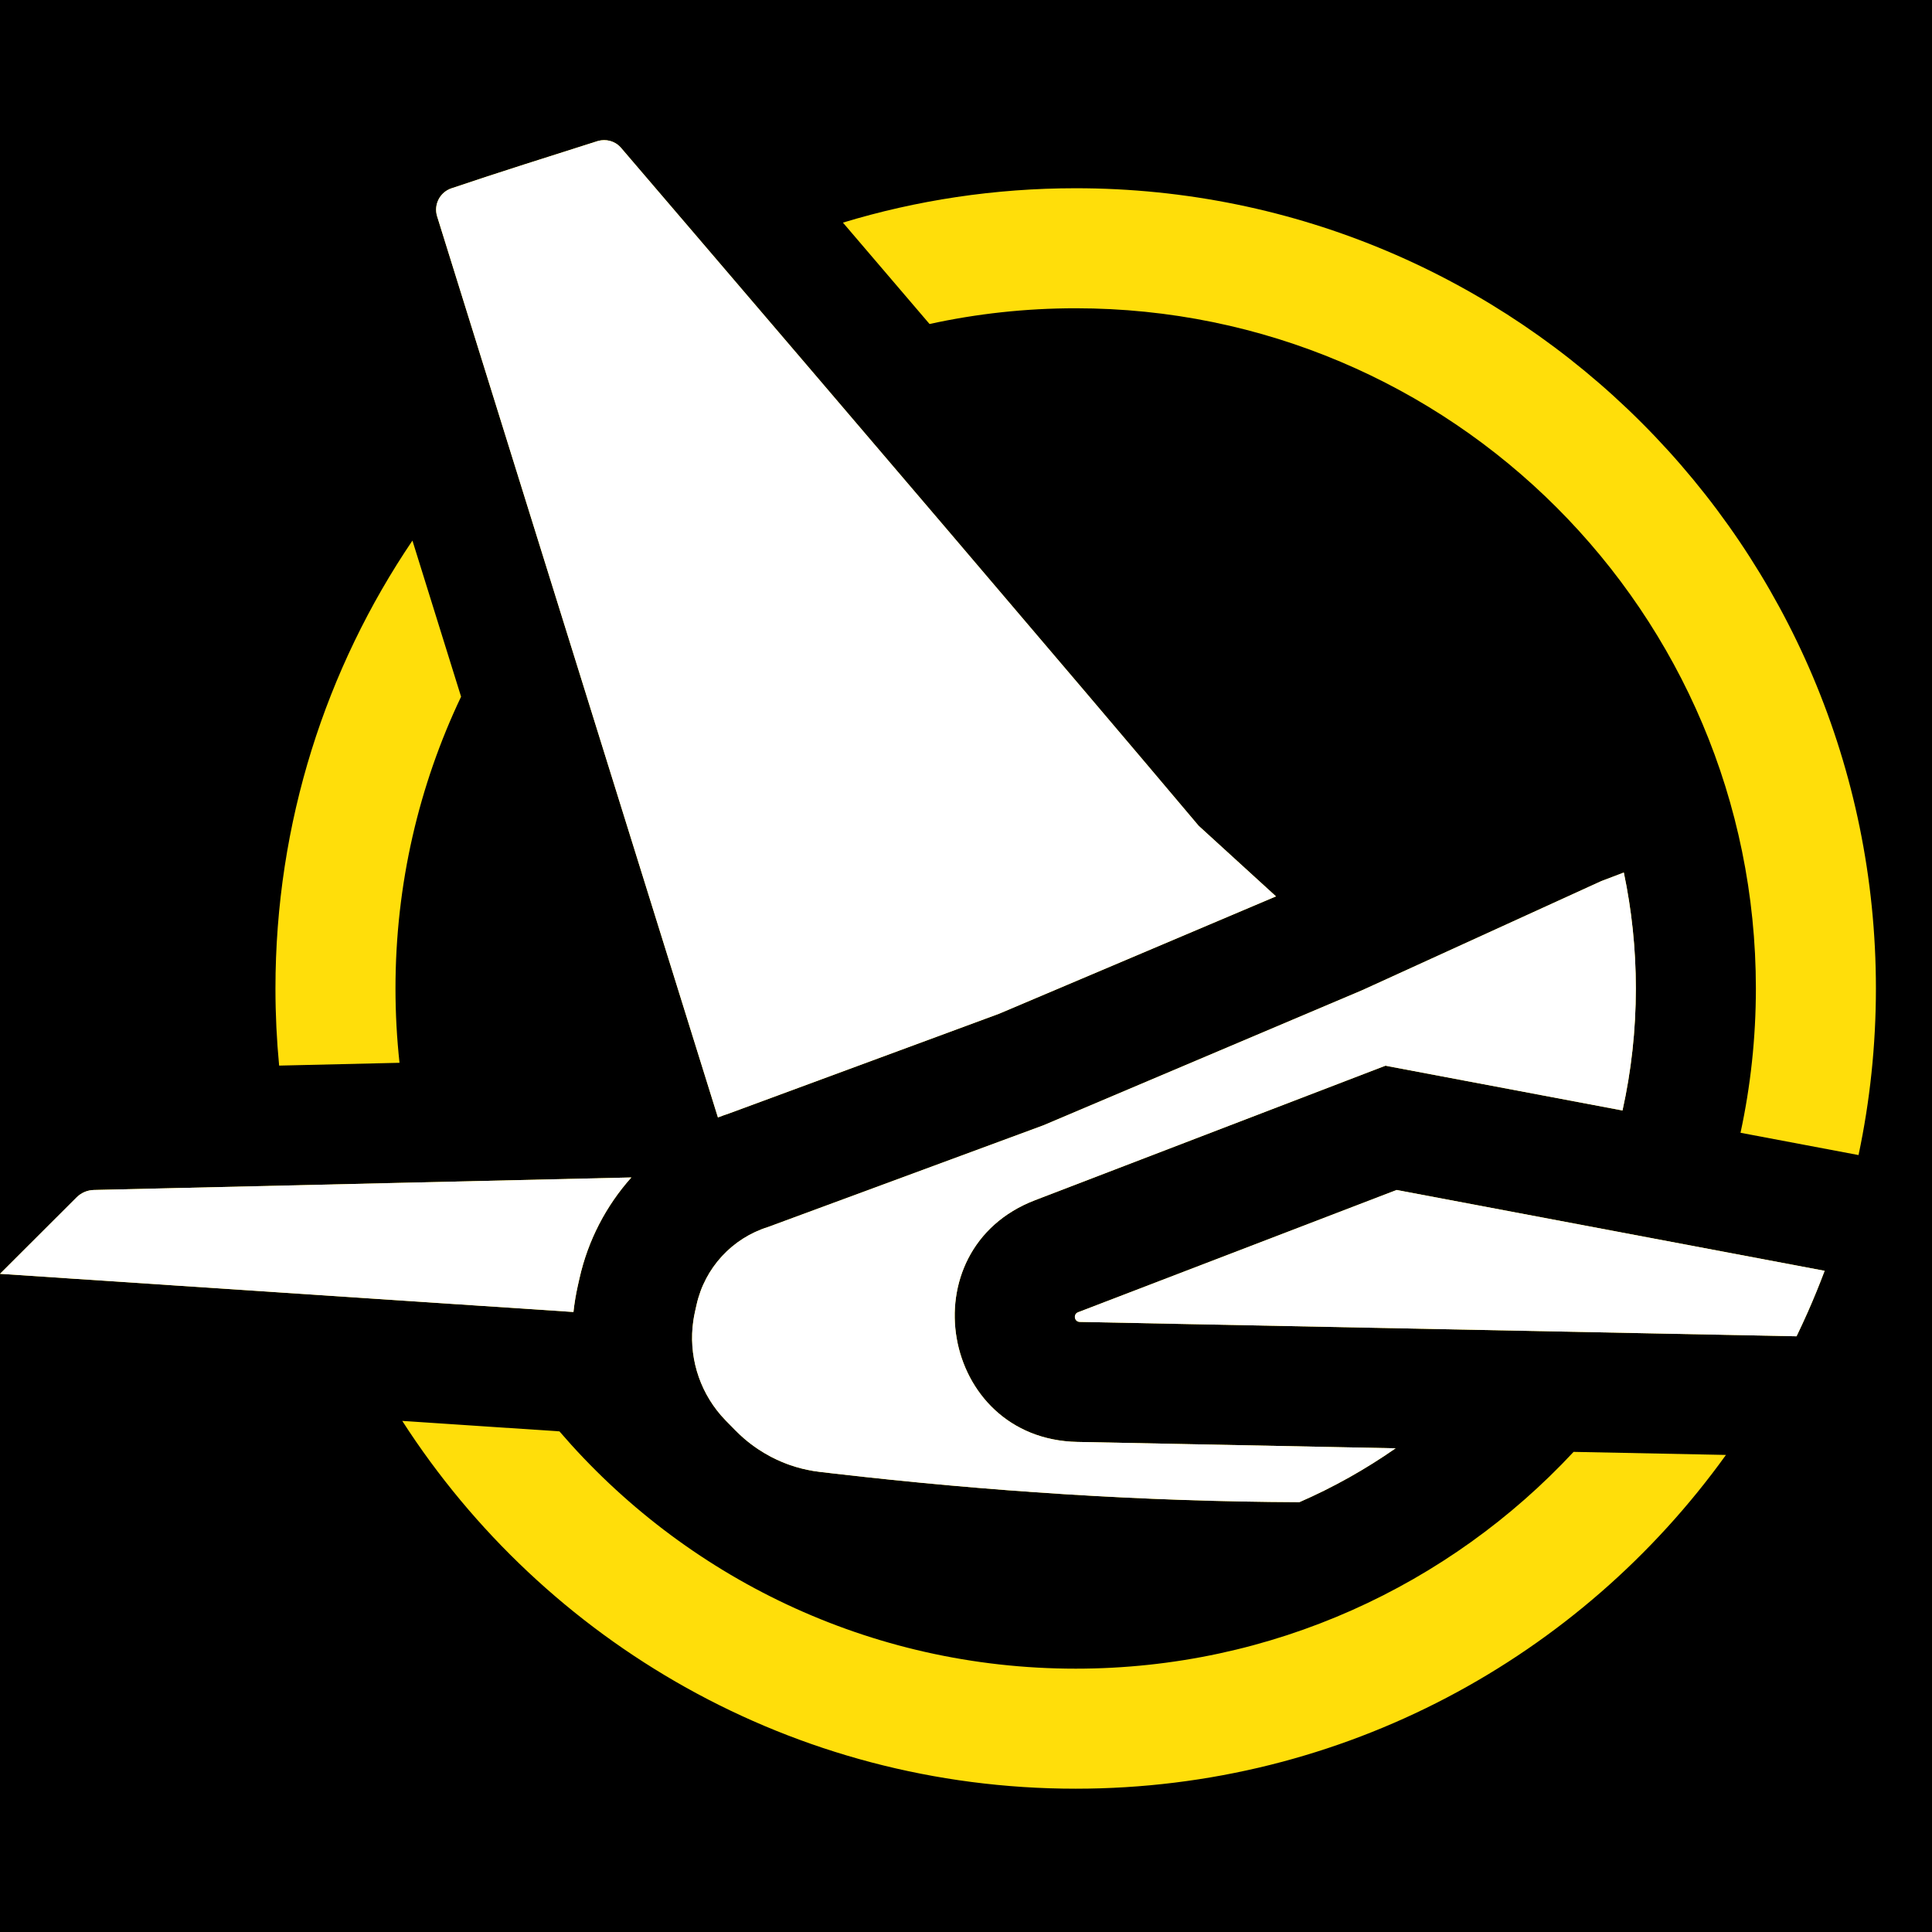
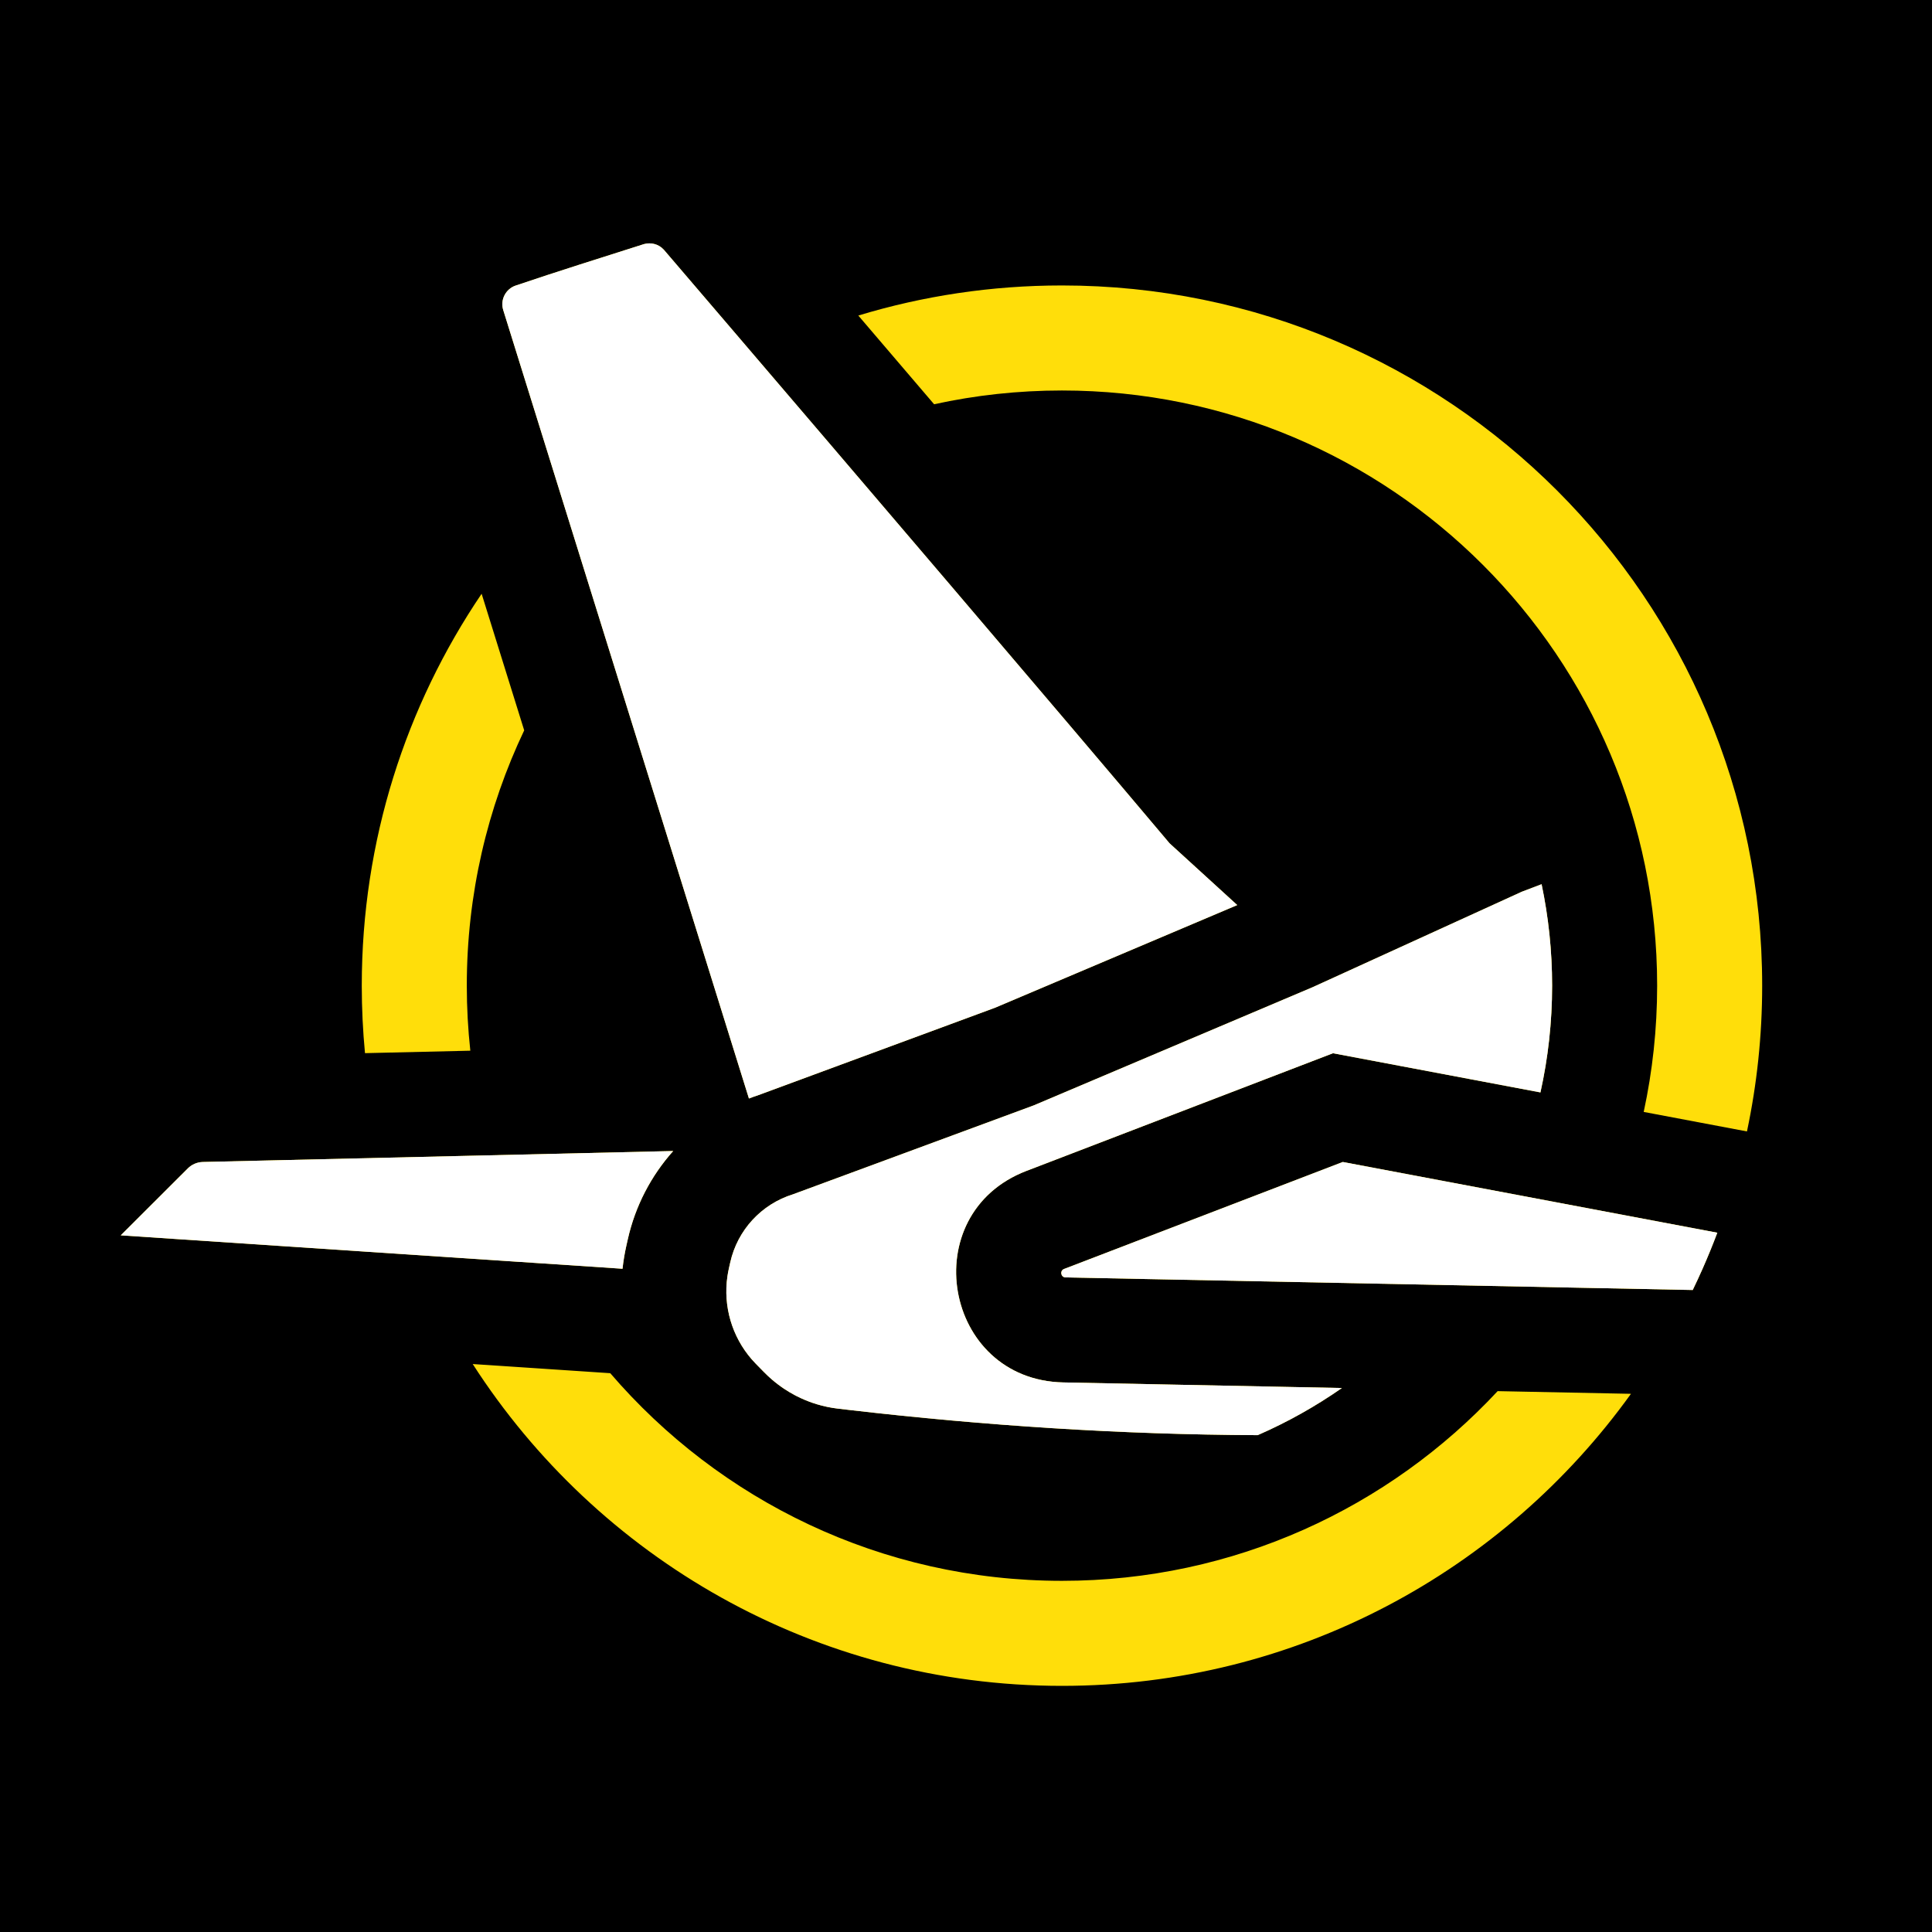
- <svg xmlns="http://www.w3.org/2000/svg" width="710" height="710" viewBox="0 -51.5 710 710" fill="none">
-   <rect x="0" y="-51.5" width="710" height="710" fill="#000000" />
-   <path d="M205.593 474.521C251.437 527.906 319.421 561.726 395.308 561.726C467.56 561.726 532.649 531.069 578.284 482.056L634.279 483.18C580.903 557.459 493.757 605.838 395.308 605.838C291.436 605.838 200.144 551.984 147.825 470.676L205.593 474.521Z" fill="#FFDE0A" />
-   <path d="M596.745 269.151C599.638 282.897 601.164 297.149 601.164 311.755C601.164 327.156 599.47 342.161 596.262 356.596L509.128 340.14L380.383 389.56C333.307 407.631 345.491 477.364 395.907 478.398L512.879 480.744C501.831 488.445 489.996 495.097 477.512 500.54C419.734 500.3 362.628 496.5 306.645 490.037C304.808 489.824 302.971 489.61 301.135 489.392C298.153 489.038 295.228 488.424 292.39 487.569C291.726 487.368 291.066 487.156 290.412 486.93C289.993 486.784 289.576 486.633 289.161 486.477C288.552 486.248 287.946 486.009 287.346 485.757C286.125 485.246 284.925 484.686 283.748 484.083C283.516 483.964 283.285 483.842 283.055 483.72C281.56 482.926 280.102 482.06 278.689 481.123C276.86 479.909 275.103 478.576 273.432 477.135C272.329 476.183 271.263 475.184 270.237 474.139L266.794 470.632C266.162 469.987 265.552 469.325 264.965 468.648C256.678 459.085 252.97 446.381 254.794 433.877C254.951 432.8 255.146 431.722 255.386 430.65L255.985 427.973C259.019 414.419 269.063 403.528 282.31 399.398L383.4 362.065L500.636 312.382L504.671 310.538L504.673 310.54L588.241 272.403L588.456 272.305L588.679 272.22L596.745 269.151Z" fill="#FFDE0A" />
-   <path d="M670.547 415.518C668.636 420.586 666.595 425.589 664.416 430.519C664.359 430.648 664.303 430.777 664.245 430.906C662.951 433.823 661.608 436.713 660.223 439.579L610.753 438.587L610.755 438.585L396.812 434.295C394.796 434.254 394.308 431.464 396.191 430.741L513.245 385.811L670.547 415.518Z" fill="#FFDE0A" />
-   <path d="M232.018 381.208C222.753 391.579 216.084 404.291 212.939 418.342L212.342 421.007L212.338 421.018C211.622 424.218 211.09 427.435 210.739 430.653L174.063 428.21L174.065 428.212L0 416.624L28.184 388.496C29.854 386.829 32.104 385.869 34.463 385.814L232.018 381.208Z" fill="#FFDE0A" />
-   <path d="M395.308 17.676C557.724 17.676 689.389 149.341 689.389 311.757C689.389 332.751 687.184 353.231 683.001 372.979L639.631 364.787C643.325 347.695 645.276 329.954 645.277 311.757C645.277 173.703 533.362 61.788 395.308 61.788C376.873 61.788 358.904 63.783 341.605 67.57C330.304 54.334 319.535 41.735 309.772 30.312C336.839 22.097 365.557 17.676 395.308 17.676Z" fill="#FFDE0A" />
-   <path d="M220.006 0.244C222.545 -0.381 225.719 0.124 228.013 2.593L228.248 2.855L256.267 35.602C302.705 89.901 394.36 197.186 440.497 251.972L468.919 277.91L367.143 321.044L267.884 357.7C266.518 358.151 265.167 358.637 263.835 359.154L200.319 155.331L200.318 155.335L160.642 28.008C159.308 23.722 161.635 19.148 165.894 17.71C183.72 11.695 201.677 6.053 219.491 0.389L220.006 0.244Z" fill="#FFDE0A" />
-   <path d="M169.445 204.53C153.991 237.024 145.339 273.38 145.339 311.757C145.339 320.987 145.843 330.1 146.818 339.071L102.58 340.103C101.688 330.774 101.227 321.319 101.227 311.757C101.227 250.777 119.787 194.13 151.567 147.16L169.445 204.53Z" fill="#FFDE0A" />
-   <path d="M596.745 269.151C599.638 282.897 601.164 297.149 601.164 311.755C601.164 327.156 599.47 342.161 596.262 356.596L509.128 340.14L380.383 389.56C333.307 407.631 345.491 477.364 395.907 478.398L512.879 480.744C501.831 488.445 489.996 495.097 477.512 500.54C419.734 500.3 362.628 496.5 306.645 490.037C304.808 489.824 302.971 489.61 301.135 489.392C298.153 489.038 295.228 488.424 292.39 487.569C291.726 487.368 291.066 487.156 290.412 486.93C289.993 486.784 289.576 486.633 289.161 486.477C288.552 486.249 287.946 486.009 287.346 485.757C286.125 485.246 284.925 484.686 283.748 484.083C283.516 483.964 283.285 483.842 283.055 483.72C281.56 482.926 280.102 482.06 278.689 481.123C276.86 479.909 275.103 478.576 273.432 477.135C272.329 476.183 271.263 475.184 270.237 474.139L266.794 470.632C266.162 469.987 265.552 469.325 264.965 468.648C256.678 459.085 252.97 446.381 254.794 433.877C254.951 432.8 255.146 431.722 255.386 430.65L255.985 427.973C259.019 414.419 269.063 403.528 282.31 399.398L383.4 362.065L500.636 312.382L504.671 310.538L504.673 310.54L588.241 272.403L588.456 272.305L588.679 272.22L596.745 269.151Z" fill="white" />
-   <path d="M670.547 415.518C668.636 420.586 666.595 425.589 664.416 430.519C664.359 430.648 664.303 430.777 664.245 430.906C662.951 433.823 661.608 436.713 660.223 439.579L610.753 438.587L610.755 438.585L396.812 434.295C394.796 434.254 394.308 431.464 396.191 430.741L513.245 385.811L670.547 415.518Z" fill="white" />
-   <path d="M232.018 381.208C222.753 391.579 216.084 404.291 212.939 418.342L212.342 421.007L212.338 421.018C211.622 424.218 211.09 427.435 210.739 430.653L174.063 428.21L174.065 428.212L0 416.624L28.184 388.496C29.854 386.829 32.104 385.869 34.463 385.814L232.018 381.208Z" fill="white" />
-   <path d="M220.006 0.244C222.545 -0.381 225.719 0.124 228.013 2.593L228.248 2.855L256.267 35.602C302.705 89.901 394.36 197.186 440.497 251.972L468.919 277.91L367.143 321.044L267.884 357.7C266.518 358.151 265.167 358.637 263.835 359.154L200.319 155.331L200.318 155.335L160.642 28.008C159.308 23.722 161.635 19.148 165.894 17.71C183.72 11.695 201.677 6.053 219.491 0.389L220.006 0.244Z" fill="white" />
+ <svg xmlns="http://www.w3.org/2000/svg" width="32" height="32" viewBox="0 0 32 32" fill="none">
+   <rect width="32" height="32" fill="#000000" />
+   <svg x="2" y="2" width="28" height="28" viewBox="0 -51.5 710 710">
+     <path d="M205.593 474.521C251.437 527.906 319.421 561.726 395.308 561.726C467.56 561.726 532.649 531.069 578.284 482.056L634.279 483.18C580.903 557.459 493.757 605.838 395.308 605.838C291.436 605.838 200.144 551.984 147.825 470.676L205.593 474.521Z" fill="#FFDE0A" />
+     <path d="M596.745 269.151C599.638 282.897 601.164 297.149 601.164 311.755C601.164 327.156 599.47 342.161 596.262 356.596L509.128 340.14L380.383 389.56C333.307 407.631 345.491 477.364 395.907 478.398L512.879 480.744C501.831 488.445 489.996 495.097 477.512 500.54C419.734 500.3 362.628 496.5 306.645 490.037C304.808 489.824 302.971 489.61 301.135 489.392C298.153 489.038 295.228 488.424 292.39 487.569C291.726 487.368 291.066 487.156 290.412 486.93C289.993 486.784 289.576 486.633 289.161 486.477C288.552 486.248 287.946 486.009 287.346 485.757C286.125 485.246 284.925 484.686 283.748 484.083C283.516 483.964 283.285 483.842 283.055 483.72C281.56 482.926 280.102 482.06 278.689 481.123C276.86 479.909 275.103 478.576 273.432 477.135C272.329 476.183 271.263 475.184 270.237 474.139L266.794 470.632C266.162 469.987 265.552 469.325 264.965 468.648C256.678 459.085 252.97 446.381 254.794 433.877C254.951 432.8 255.146 431.722 255.386 430.65L255.985 427.973C259.019 414.419 269.063 403.528 282.31 399.398L383.4 362.065L500.636 312.382L504.671 310.538L504.673 310.54L588.241 272.403L588.456 272.305L588.679 272.22L596.745 269.151Z" fill="#FFDE0A" />
+     <path d="M670.547 415.518C668.636 420.586 666.595 425.589 664.416 430.519C664.359 430.648 664.303 430.777 664.245 430.906C662.951 433.823 661.608 436.713 660.223 439.579L610.753 438.587L610.755 438.585L396.812 434.295C394.796 434.254 394.308 431.464 396.191 430.741L513.245 385.811L670.547 415.518Z" fill="#FFDE0A" />
+     <path d="M232.018 381.208C222.753 391.579 216.084 404.291 212.939 418.342L212.342 421.007L212.338 421.018C211.622 424.218 211.09 427.435 210.739 430.653L174.063 428.21L174.065 428.212L0 416.624L28.184 388.496C29.854 386.829 32.104 385.869 34.463 385.814L232.018 381.208Z" fill="#FFDE0A" />
+     <path d="M395.308 17.676C557.724 17.676 689.389 149.341 689.389 311.757C689.389 332.751 687.184 353.231 683.001 372.979L639.631 364.787C643.325 347.695 645.276 329.954 645.277 311.757C645.277 173.703 533.362 61.788 395.308 61.788C376.873 61.788 358.904 63.783 341.605 67.57C330.304 54.334 319.535 41.735 309.772 30.312C336.839 22.097 365.557 17.676 395.308 17.676Z" fill="#FFDE0A" />
+     <path d="M220.006 0.244C222.545 -0.381 225.719 0.124 228.013 2.593L228.248 2.855L256.267 35.602C302.705 89.901 394.36 197.186 440.497 251.972L468.919 277.91L367.143 321.044L267.884 357.7C266.518 358.151 265.167 358.637 263.835 359.154L200.319 155.331L200.318 155.335L160.642 28.008C159.308 23.722 161.635 19.148 165.894 17.71C183.72 11.695 201.677 6.053 219.491 0.389L220.006 0.244Z" fill="#FFDE0A" />
+     <path d="M169.445 204.53C153.991 237.024 145.339 273.38 145.339 311.757C145.339 320.987 145.843 330.1 146.818 339.071L102.58 340.103C101.688 330.774 101.227 321.319 101.227 311.757C101.227 250.777 119.787 194.13 151.567 147.16L169.445 204.53Z" fill="#FFDE0A" />
+     <path d="M596.745 269.151C599.638 282.897 601.164 297.149 601.164 311.755C601.164 327.156 599.47 342.161 596.262 356.596L509.128 340.14L380.383 389.56C333.307 407.631 345.491 477.364 395.907 478.398L512.879 480.744C501.831 488.445 489.996 495.097 477.512 500.54C419.734 500.3 362.628 496.5 306.645 490.037C304.808 489.824 302.971 489.61 301.135 489.392C298.153 489.038 295.228 488.424 292.39 487.569C291.726 487.368 291.066 487.156 290.412 486.93C289.993 486.784 289.576 486.633 289.161 486.477C288.552 486.249 287.946 486.009 287.346 485.757C286.125 485.246 284.925 484.686 283.748 484.083C283.516 483.964 283.285 483.842 283.055 483.72C281.56 482.926 280.102 482.06 278.689 481.123C276.86 479.909 275.103 478.576 273.432 477.135C272.329 476.183 271.263 475.184 270.237 474.139L266.794 470.632C266.162 469.987 265.552 469.325 264.965 468.648C256.678 459.085 252.97 446.381 254.794 433.877C254.951 432.8 255.146 431.722 255.386 430.65L255.985 427.973C259.019 414.419 269.063 403.528 282.31 399.398L383.4 362.065L500.636 312.382L504.671 310.538L504.673 310.54L588.241 272.403L588.456 272.305L588.679 272.22L596.745 269.151Z" fill="white" />
+     <path d="M670.547 415.518C668.636 420.586 666.595 425.589 664.416 430.519C664.359 430.648 664.303 430.777 664.245 430.906C662.951 433.823 661.608 436.713 660.223 439.579L610.753 438.587L610.755 438.585L396.812 434.295C394.796 434.254 394.308 431.464 396.191 430.741L513.245 385.811L670.547 415.518Z" fill="white" />
+     <path d="M232.018 381.208C222.753 391.579 216.084 404.291 212.939 418.342L212.342 421.007L212.338 421.018C211.622 424.218 211.09 427.435 210.739 430.653L174.063 428.21L174.065 428.212L0 416.624L28.184 388.496C29.854 386.829 32.104 385.869 34.463 385.814L232.018 381.208Z" fill="white" />
+     <path d="M220.006 0.244C222.545 -0.381 225.719 0.124 228.013 2.593L228.248 2.855L256.267 35.602C302.705 89.901 394.36 197.186 440.497 251.972L468.919 277.91L367.143 321.044L267.884 357.7C266.518 358.151 265.167 358.637 263.835 359.154L200.319 155.331L200.318 155.335L160.642 28.008C159.308 23.722 161.635 19.148 165.894 17.71C183.72 11.695 201.677 6.053 219.491 0.389L220.006 0.244Z" fill="white" />
+   </svg>
</svg>
